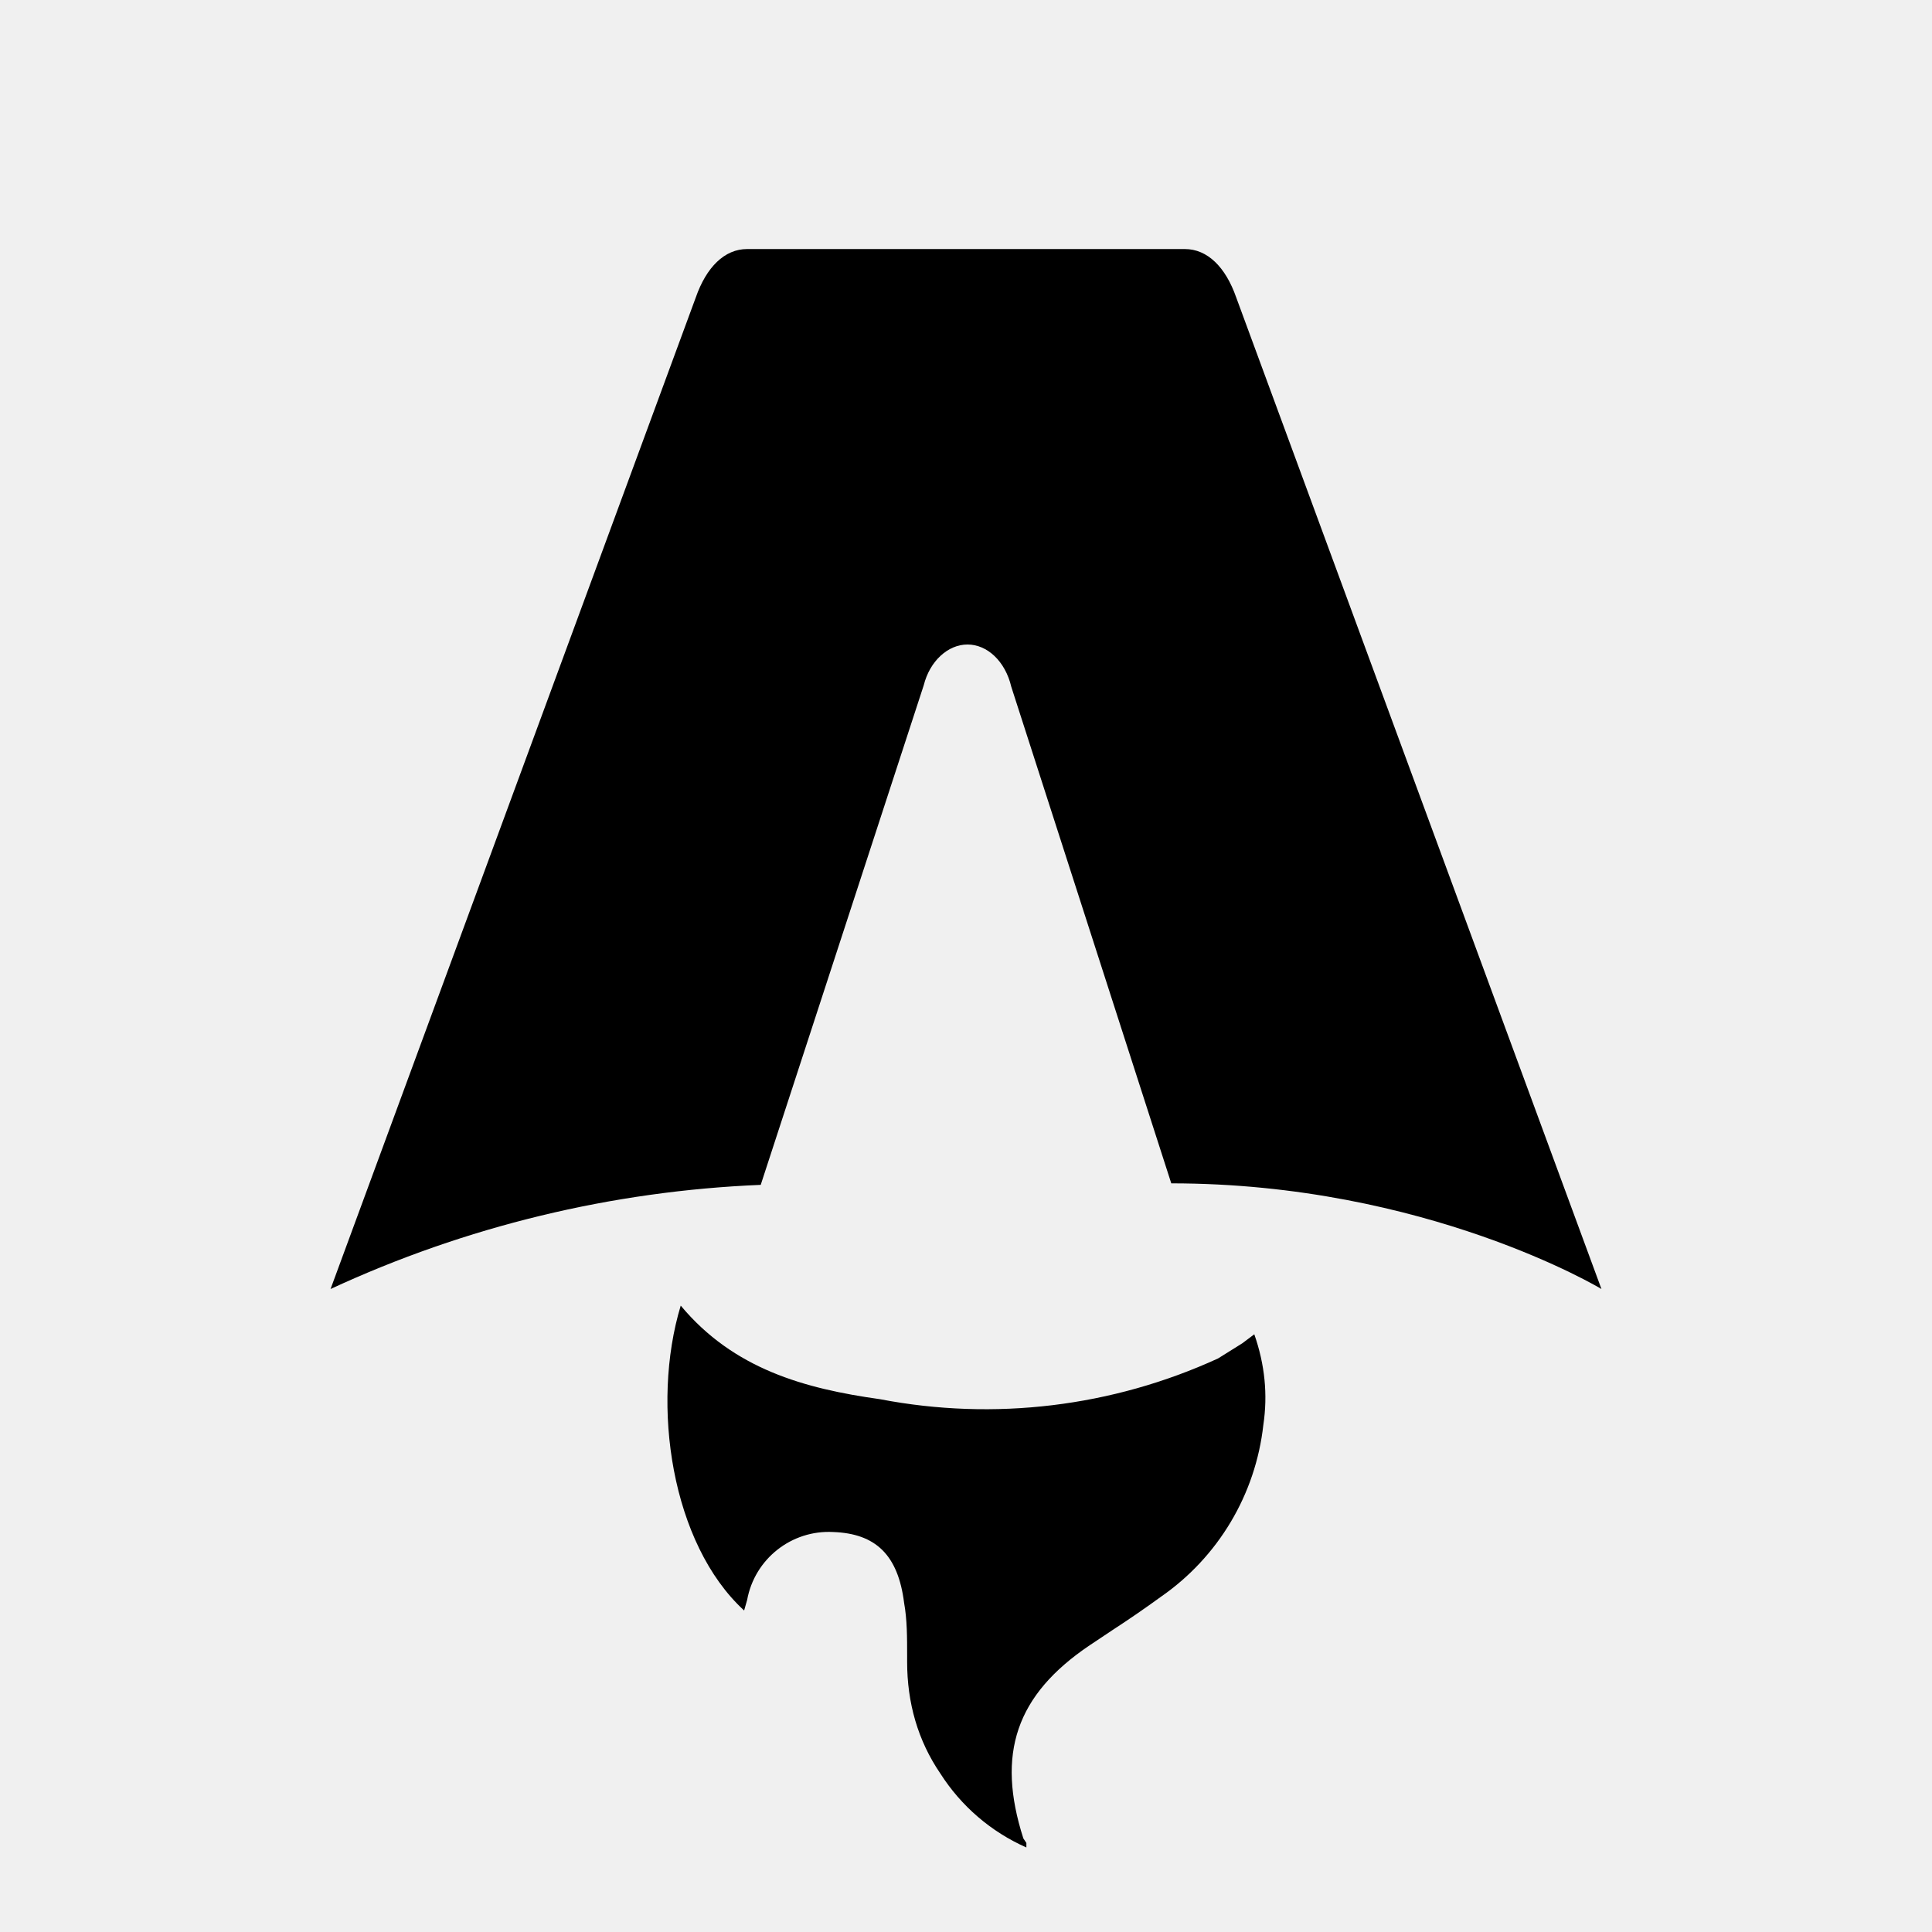
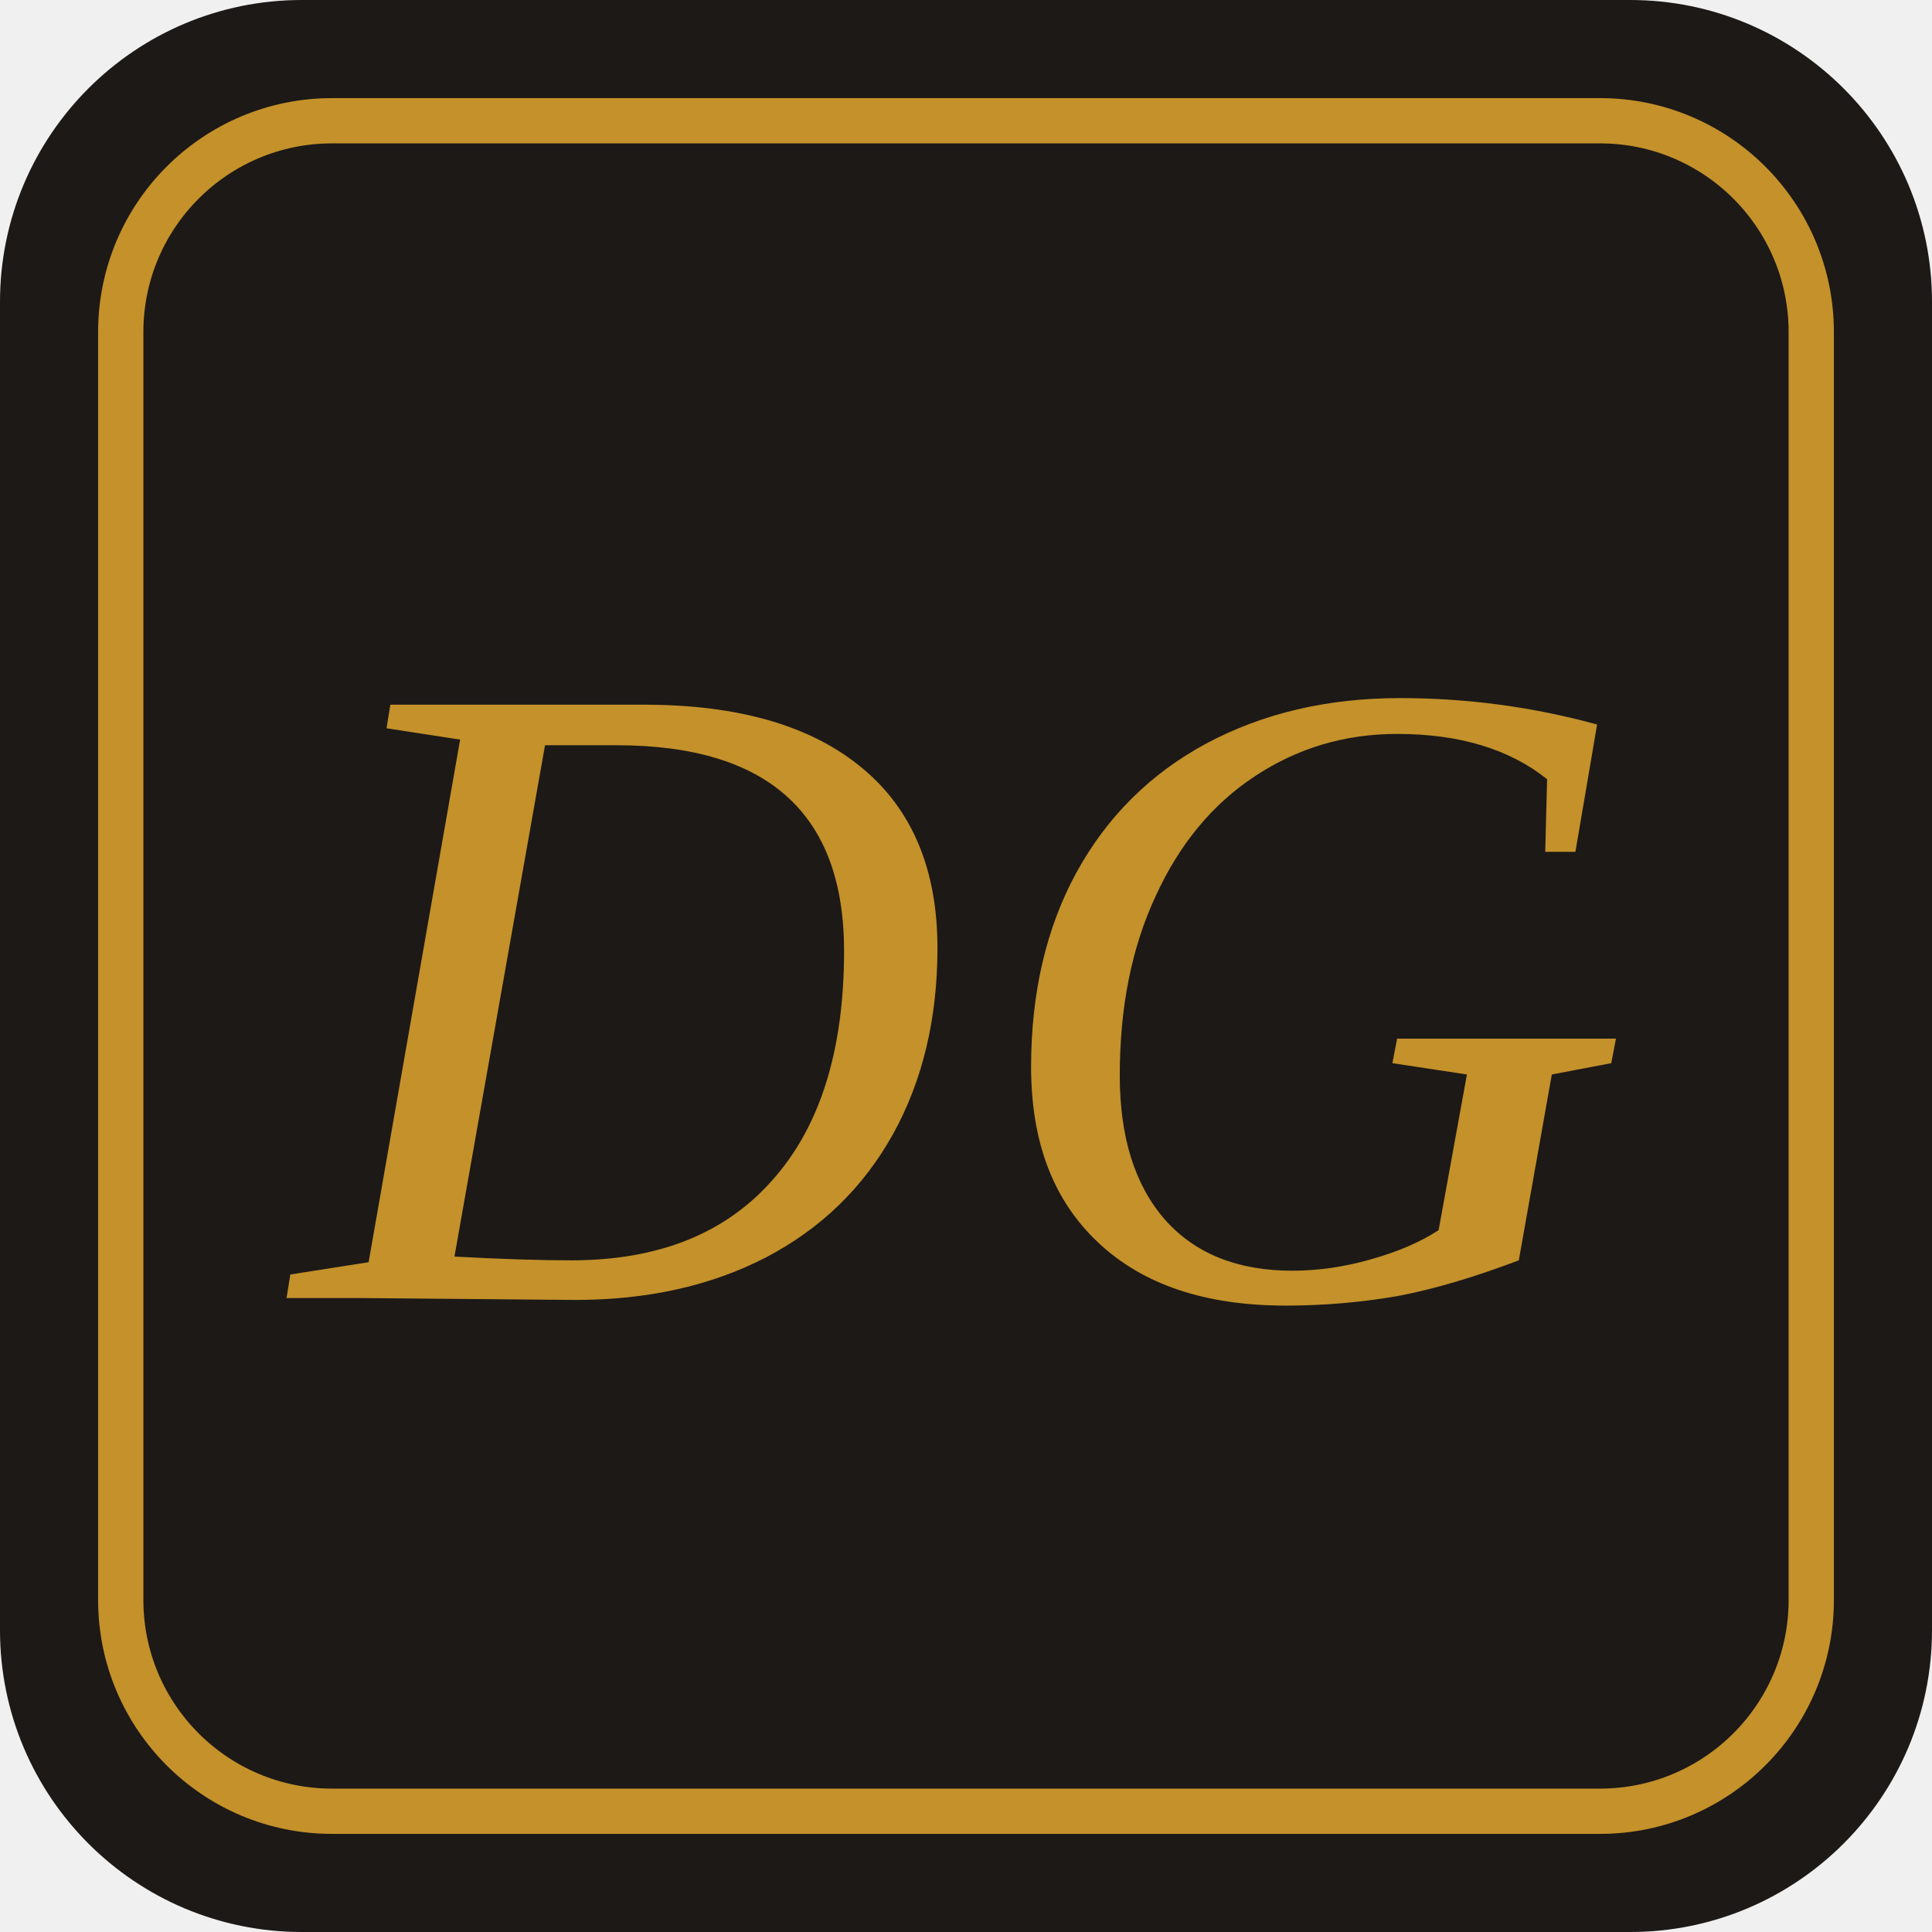
- <svg xmlns="http://www.w3.org/2000/svg" fill="none" viewBox="0 0 128 128">
-   <path d="M50.4 78.5a75.1 75.1 0 0 0-28.5 6.9l24.2-65.7c.7-2 1.9-3.2 3.4-3.2h29c1.5 0 2.7 1.2 3.4 3.2l24.2 65.7s-11.6-7-28.5-7L67 45.5c-.4-1.7-1.6-2.8-2.9-2.8-1.3 0-2.5 1.1-2.9 2.7L50.4 78.5Zm-1.1 28.2Zm-4.2-20.2c-2 6.6-.6 15.8 4.2 20.2a17.5 17.5 0 0 1 .2-.7 5.5 5.5 0 0 1 5.7-4.5c2.8.1 4.3 1.5 4.7 4.7.2 1.1.2 2.3.2 3.5v.4c0 2.7.7 5.2 2.2 7.4a13 13 0 0 0 5.7 4.9v-.3l-.2-.3c-1.8-5.6-.5-9.5 4.4-12.8l1.5-1a73 73 0 0 0 3.2-2.2 16 16 0 0 0 6.8-11.4c.3-2 .1-4-.6-6l-.8.6-1.6 1a37 37 0 0 1-22.4 2.7c-5-.7-9.7-2-13.2-6.2Z" />
-   <style>
-         path { fill: #000; }
-         @media (prefers-color-scheme: dark) {
-             path { fill: #FFF; }
-         }
-     </style>
+ <svg xmlns="http://www.w3.org/2000/svg" viewBox="0 0 32 32" width="32" height="32">
+   <rect width="32" height="32" rx="5" fill="#1c1917" />
+   <rect x="2" y="2" width="28" height="28" rx="3.5" fill="none" stroke="#c4912a" stroke-width="0.75" />
+   <text x="16" y="21.5" font-family="Georgia,'Times New Roman',serif" font-size="15" font-style="italic" font-weight="400" fill="#c4912a" text-anchor="middle" letter-spacing="0.5">DG</text>
</svg>
